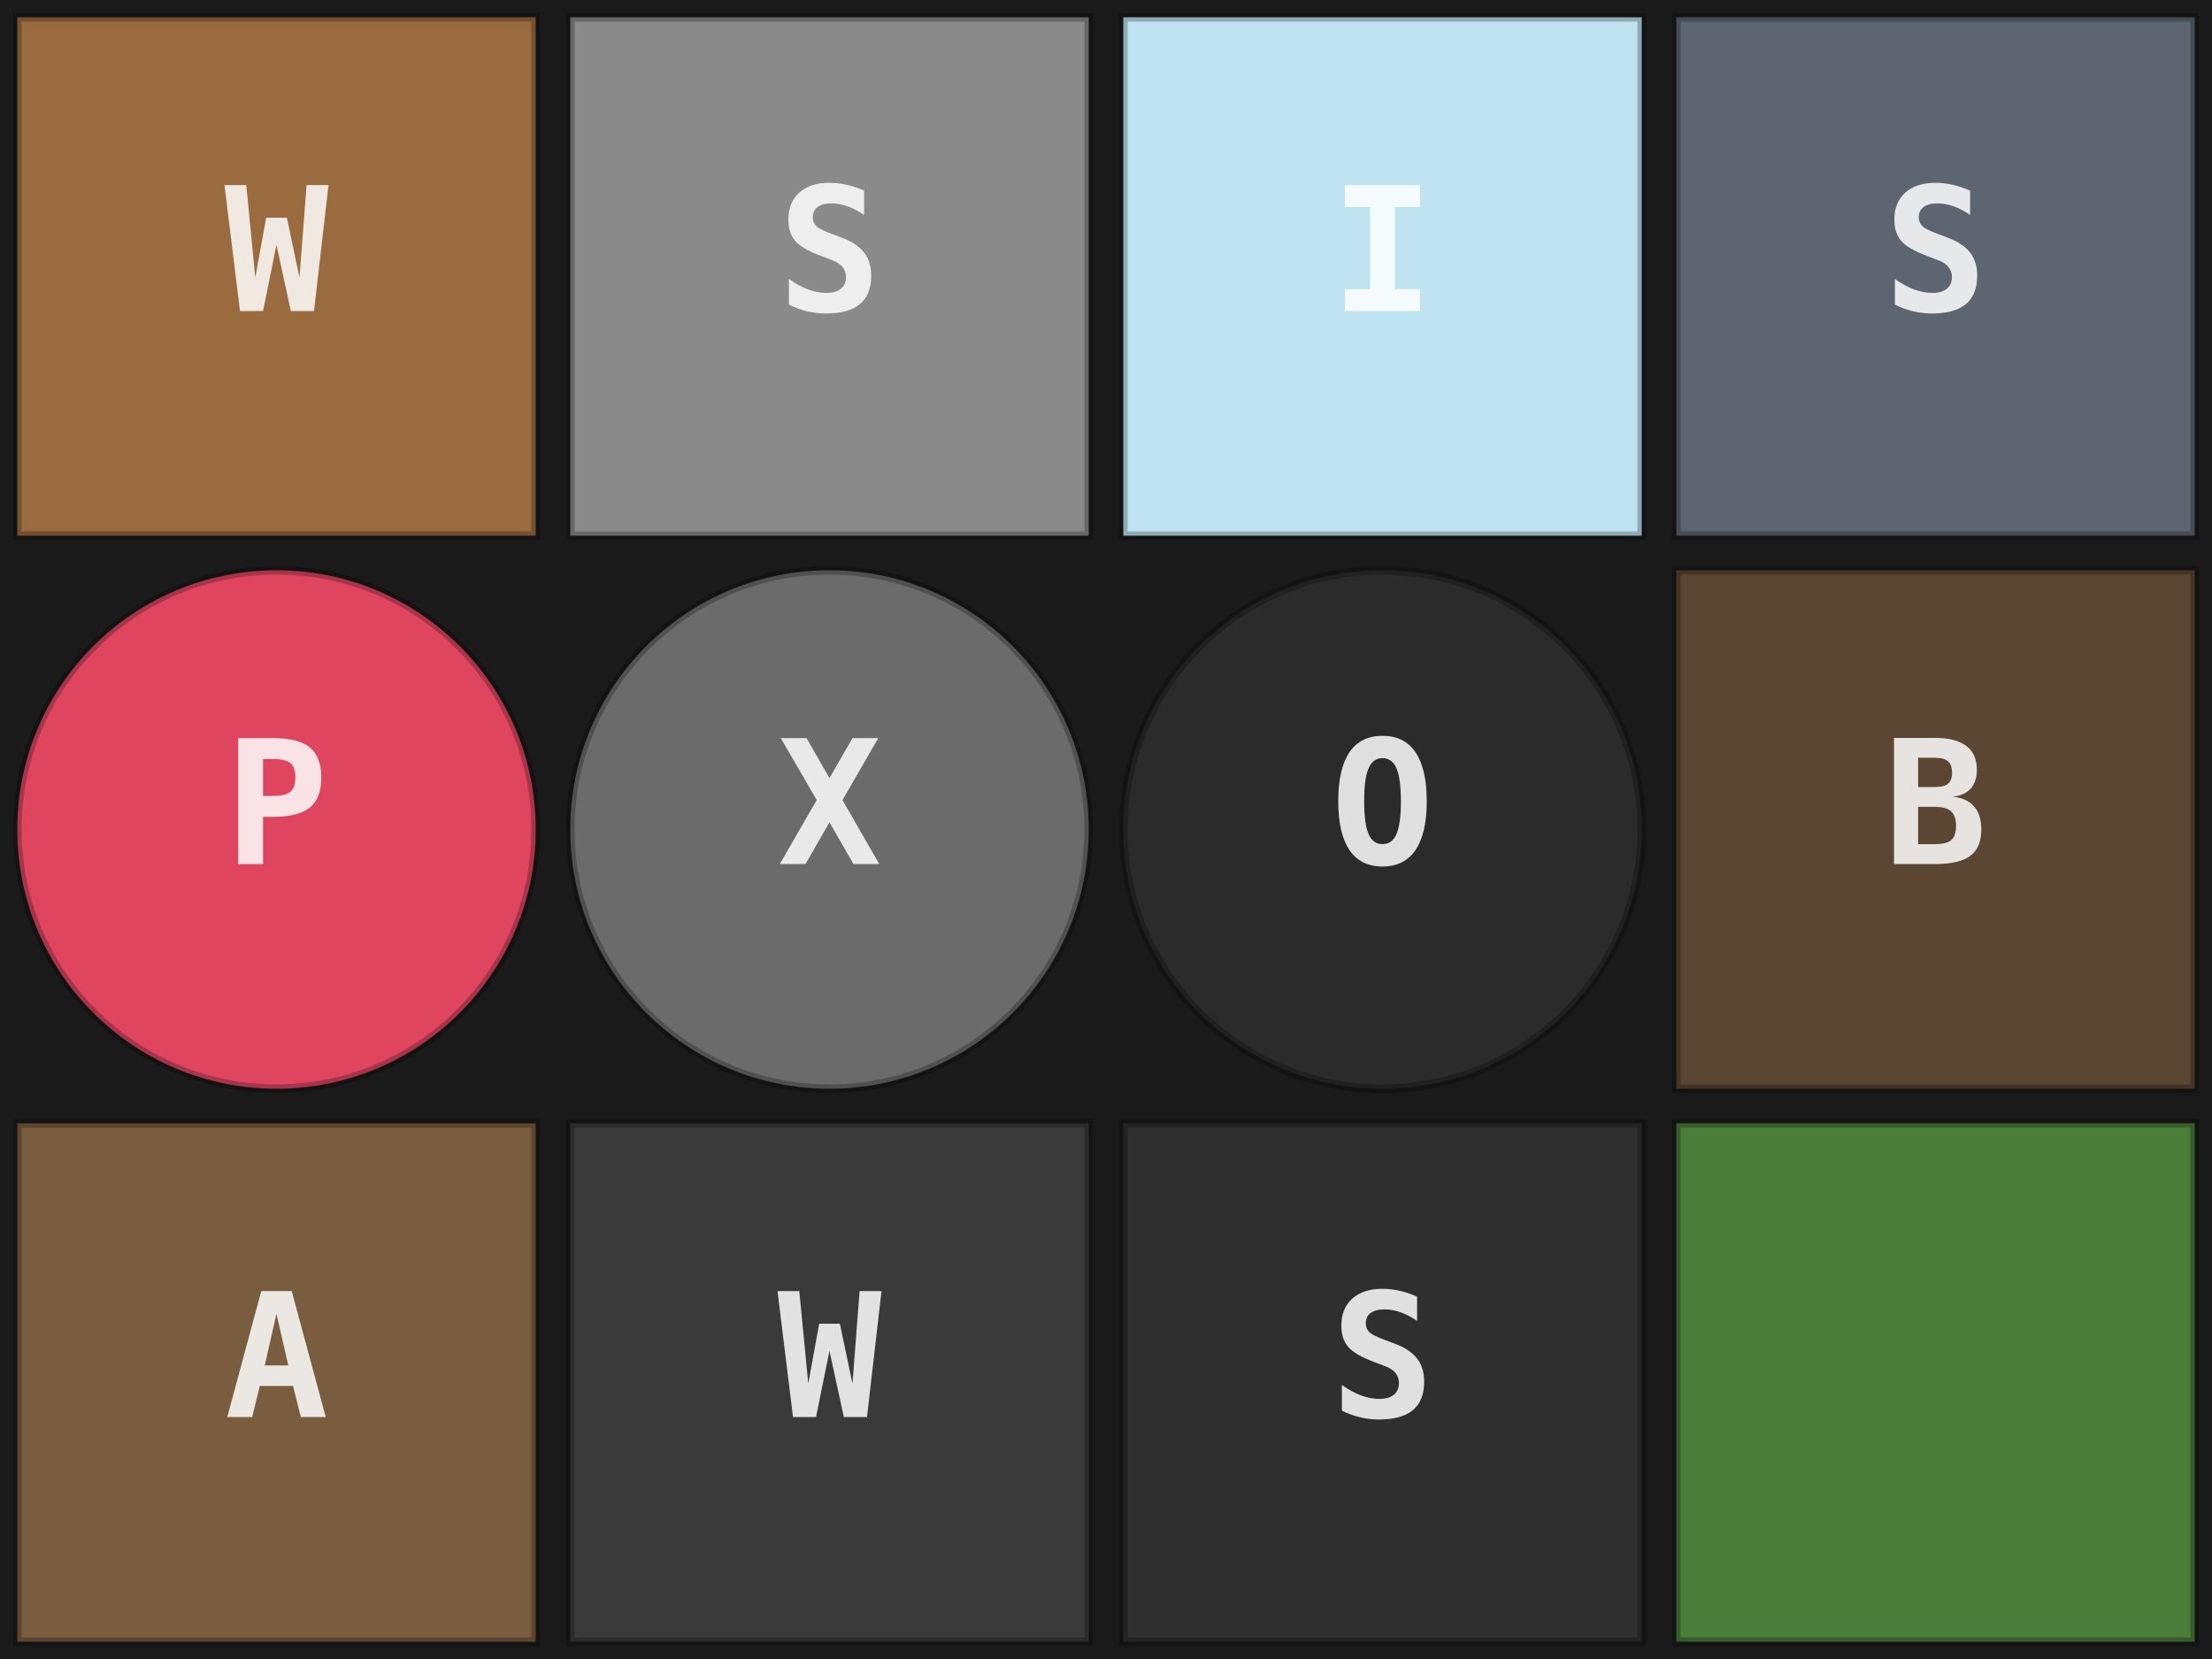
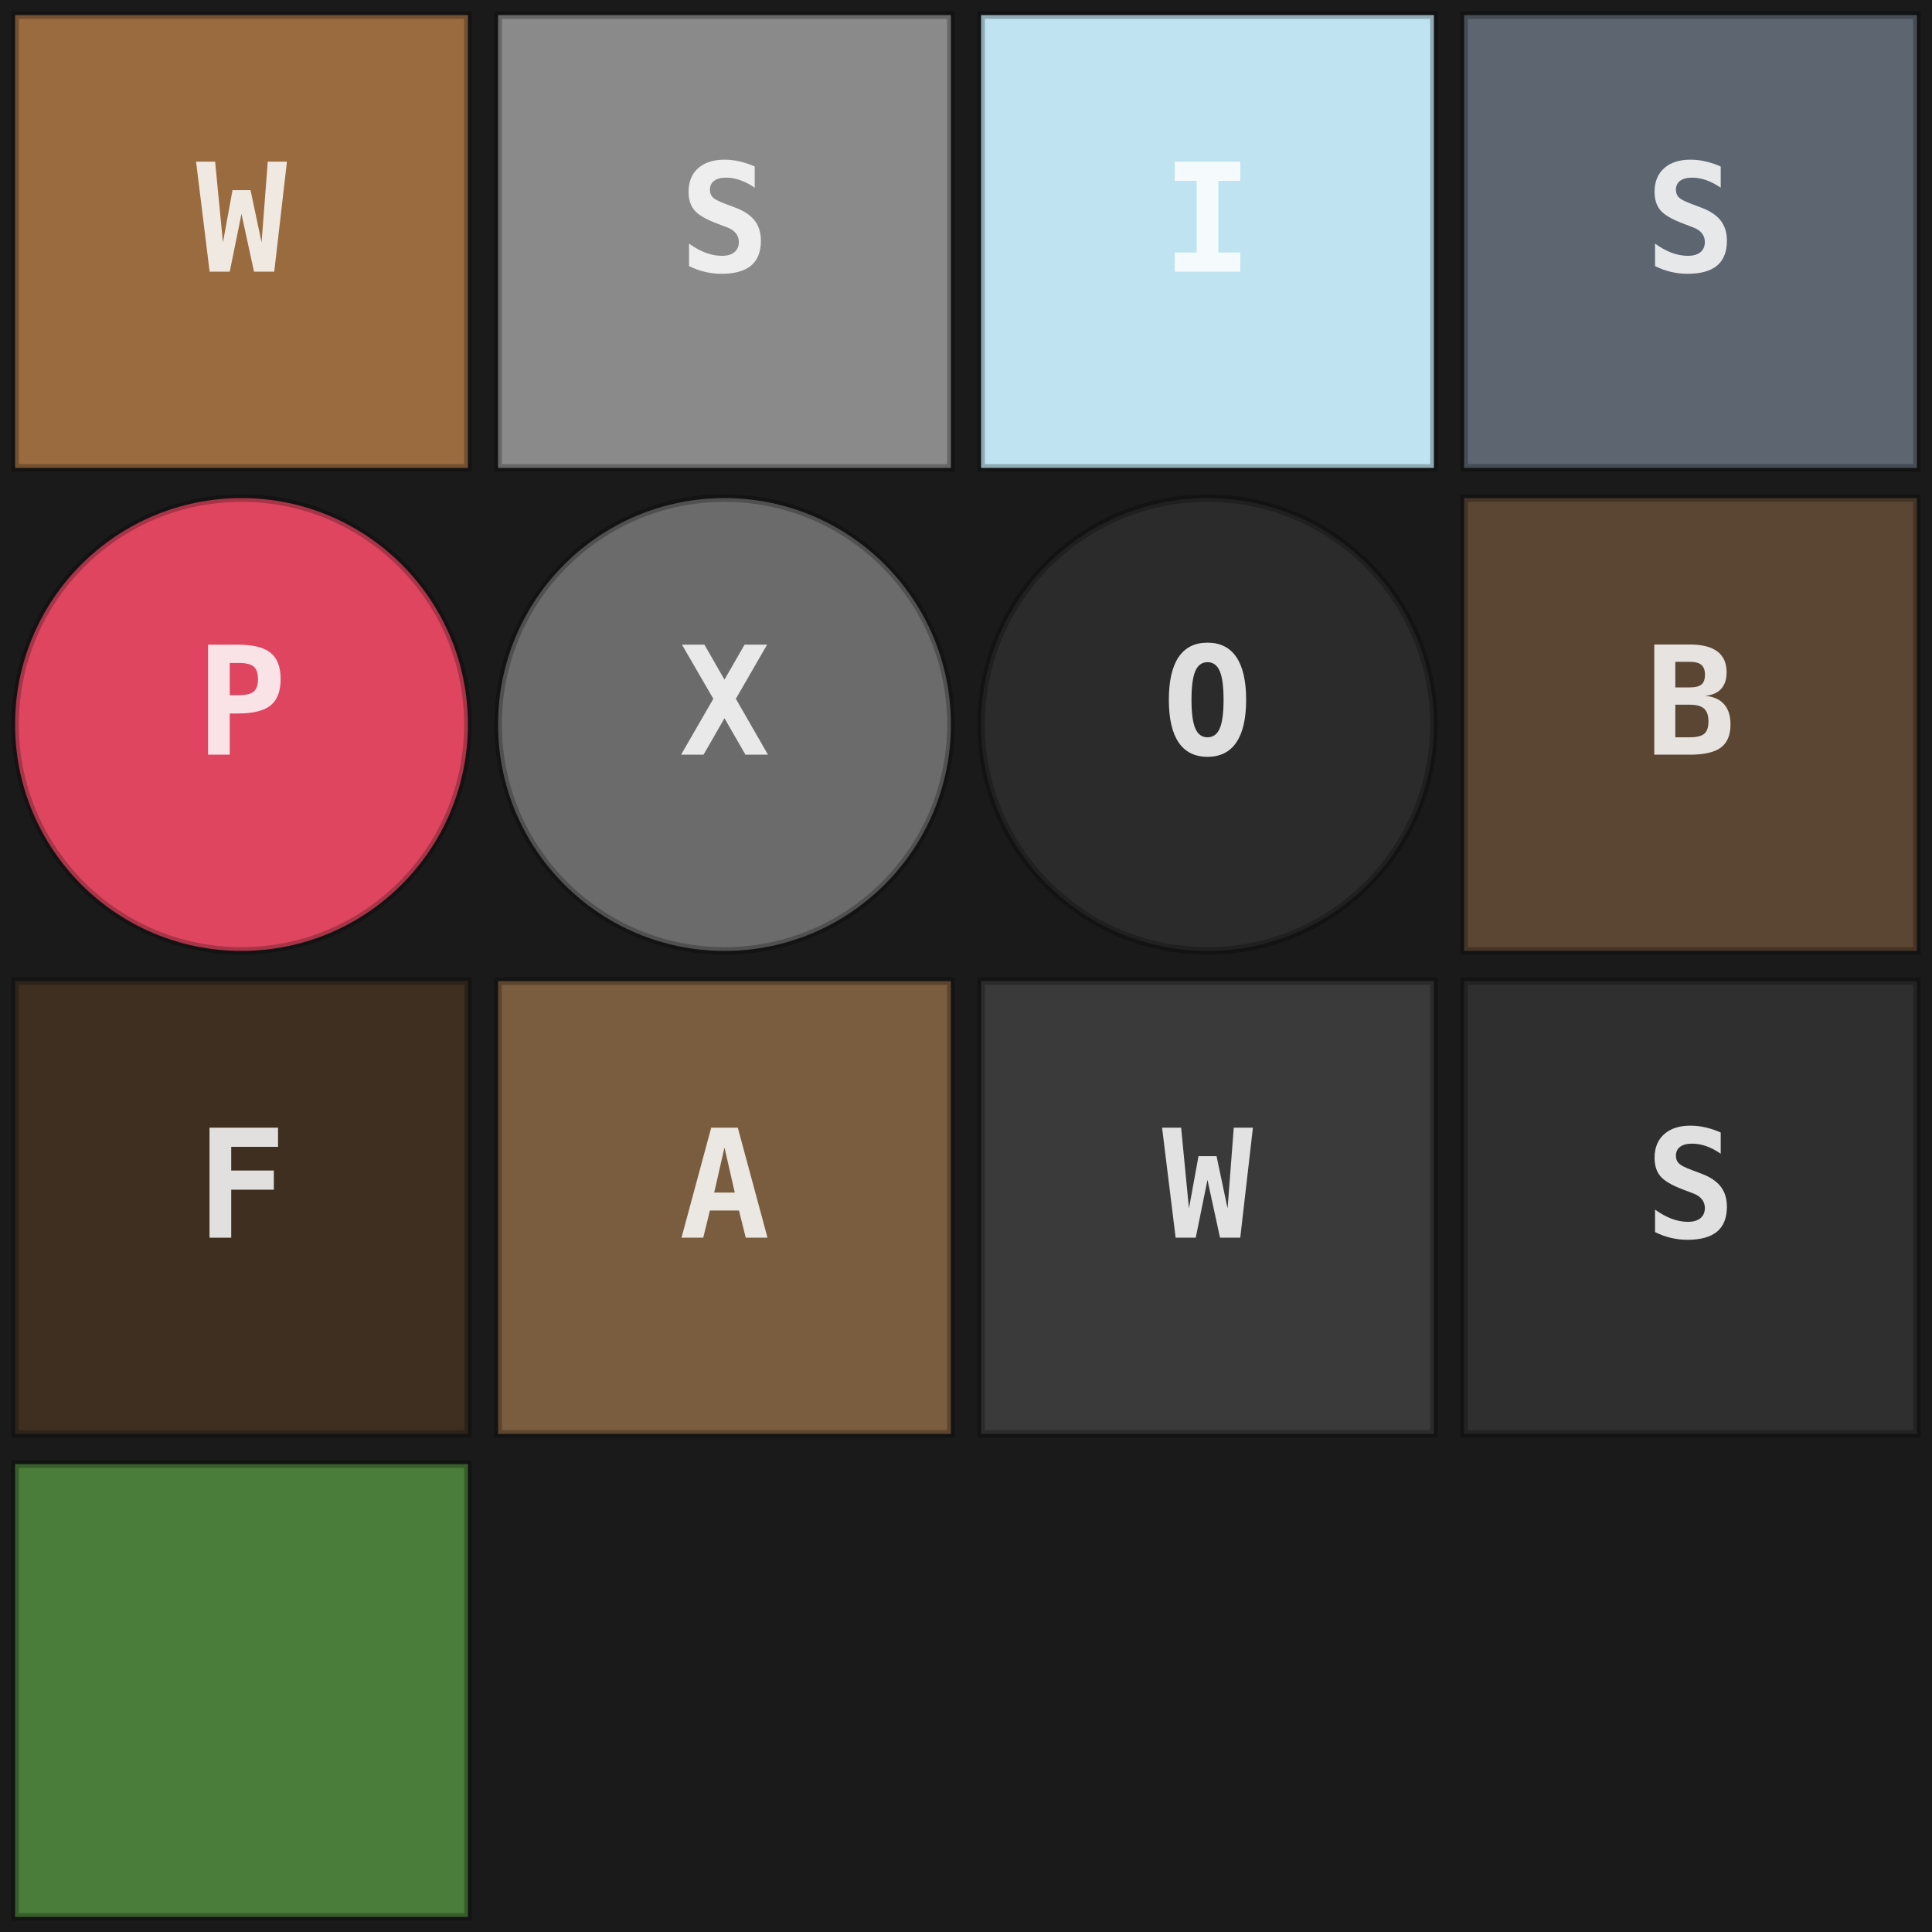
- <svg xmlns="http://www.w3.org/2000/svg" width="512" height="384" viewBox="0 0 512 384">
-   <rect width="512" height="384" fill="#1a1a1a" />
+ <svg xmlns="http://www.w3.org/2000/svg" width="512" height="512" viewBox="0 0 512 512">
+   <rect width="512" height="512" fill="#1a1a1a" />
  <rect x="4" y="4" width="120" height="120" fill="#9a6b3f" stroke="#000" stroke-opacity="0.25" stroke-width="2" />
  <text x="64" y="72" font-family="monospace" font-size="40" font-weight="bold" fill="#fff" fill-opacity="0.85" text-anchor="middle">W</text>
  <rect x="132" y="4" width="120" height="120" fill="#8a8a8a" stroke="#000" stroke-opacity="0.25" stroke-width="2" />
  <text x="192" y="72" font-family="monospace" font-size="40" font-weight="bold" fill="#fff" fill-opacity="0.85" text-anchor="middle">S</text>
  <rect x="260" y="4" width="120" height="120" fill="#bfe3f0" stroke="#000" stroke-opacity="0.25" stroke-width="2" />
  <text x="320" y="72" font-family="monospace" font-size="40" font-weight="bold" fill="#fff" fill-opacity="0.85" text-anchor="middle">I</text>
  <rect x="388" y="4" width="120" height="120" fill="#5c6570" stroke="#000" stroke-opacity="0.25" stroke-width="2" />
  <text x="448" y="72" font-family="monospace" font-size="40" font-weight="bold" fill="#fff" fill-opacity="0.85" text-anchor="middle">S</text>
  <circle cx="64" cy="192" r="60" fill="#e0455f" stroke="#000" stroke-opacity="0.25" stroke-width="2" />
  <text x="64" y="200" font-family="monospace" font-size="40" font-weight="bold" fill="#fff" fill-opacity="0.85" text-anchor="middle">P</text>
  <circle cx="192" cy="192" r="60" fill="#6b6b6b" stroke="#000" stroke-opacity="0.25" stroke-width="2" />
  <text x="192" y="200" font-family="monospace" font-size="40" font-weight="bold" fill="#fff" fill-opacity="0.85" text-anchor="middle">X</text>
  <circle cx="320" cy="192" r="60" fill="#2b2b2b" stroke="#000" stroke-opacity="0.25" stroke-width="2" />
  <text x="320" y="200" font-family="monospace" font-size="40" font-weight="bold" fill="#fff" fill-opacity="0.85" text-anchor="middle">O</text>
  <rect x="388" y="132" width="120" height="120" fill="#5a4632" stroke="#000" stroke-opacity="0.25" stroke-width="2" />
  <text x="448" y="200" font-family="monospace" font-size="40" font-weight="bold" fill="#fff" fill-opacity="0.85" text-anchor="middle">B</text>
-   <rect x="4" y="260" width="120" height="120" fill="#7a5c3e" stroke="#000" stroke-opacity="0.25" stroke-width="2" />
-   <text x="64" y="328" font-family="monospace" font-size="40" font-weight="bold" fill="#fff" fill-opacity="0.85" text-anchor="middle">A</text>
-   <rect x="132" y="260" width="120" height="120" fill="#3a3a3a" stroke="#000" stroke-opacity="0.25" stroke-width="2" />
-   <text x="192" y="328" font-family="monospace" font-size="40" font-weight="bold" fill="#fff" fill-opacity="0.85" text-anchor="middle">W</text>
-   <rect x="260" y="260" width="120" height="120" fill="#2f2f2f" stroke="#000" stroke-opacity="0.25" stroke-width="2" />
-   <text x="320" y="328" font-family="monospace" font-size="40" font-weight="bold" fill="#fff" fill-opacity="0.85" text-anchor="middle">S</text>
-   <rect x="388" y="260" width="120" height="120" fill="#4a7c3a" stroke="#000" stroke-opacity="0.25" stroke-width="2" />
+   <rect x="4" y="260" width="120" height="120" fill="#3f2f21" stroke="#000" stroke-opacity="0.25" stroke-width="2" />
+   <text x="64" y="328" font-family="monospace" font-size="40" font-weight="bold" fill="#fff" fill-opacity="0.85" text-anchor="middle">F</text>
+   <rect x="132" y="260" width="120" height="120" fill="#7a5c3e" stroke="#000" stroke-opacity="0.25" stroke-width="2" />
+   <text x="192" y="328" font-family="monospace" font-size="40" font-weight="bold" fill="#fff" fill-opacity="0.85" text-anchor="middle">A</text>
+   <rect x="260" y="260" width="120" height="120" fill="#3a3a3a" stroke="#000" stroke-opacity="0.25" stroke-width="2" />
+   <text x="320" y="328" font-family="monospace" font-size="40" font-weight="bold" fill="#fff" fill-opacity="0.85" text-anchor="middle">W</text>
+   <rect x="388" y="260" width="120" height="120" fill="#2f2f2f" stroke="#000" stroke-opacity="0.25" stroke-width="2" />
+   <text x="448" y="328" font-family="monospace" font-size="40" font-weight="bold" fill="#fff" fill-opacity="0.85" text-anchor="middle">S</text>
+   <rect x="4" y="388" width="120" height="120" fill="#4a7c3a" stroke="#000" stroke-opacity="0.25" stroke-width="2" />
</svg>
